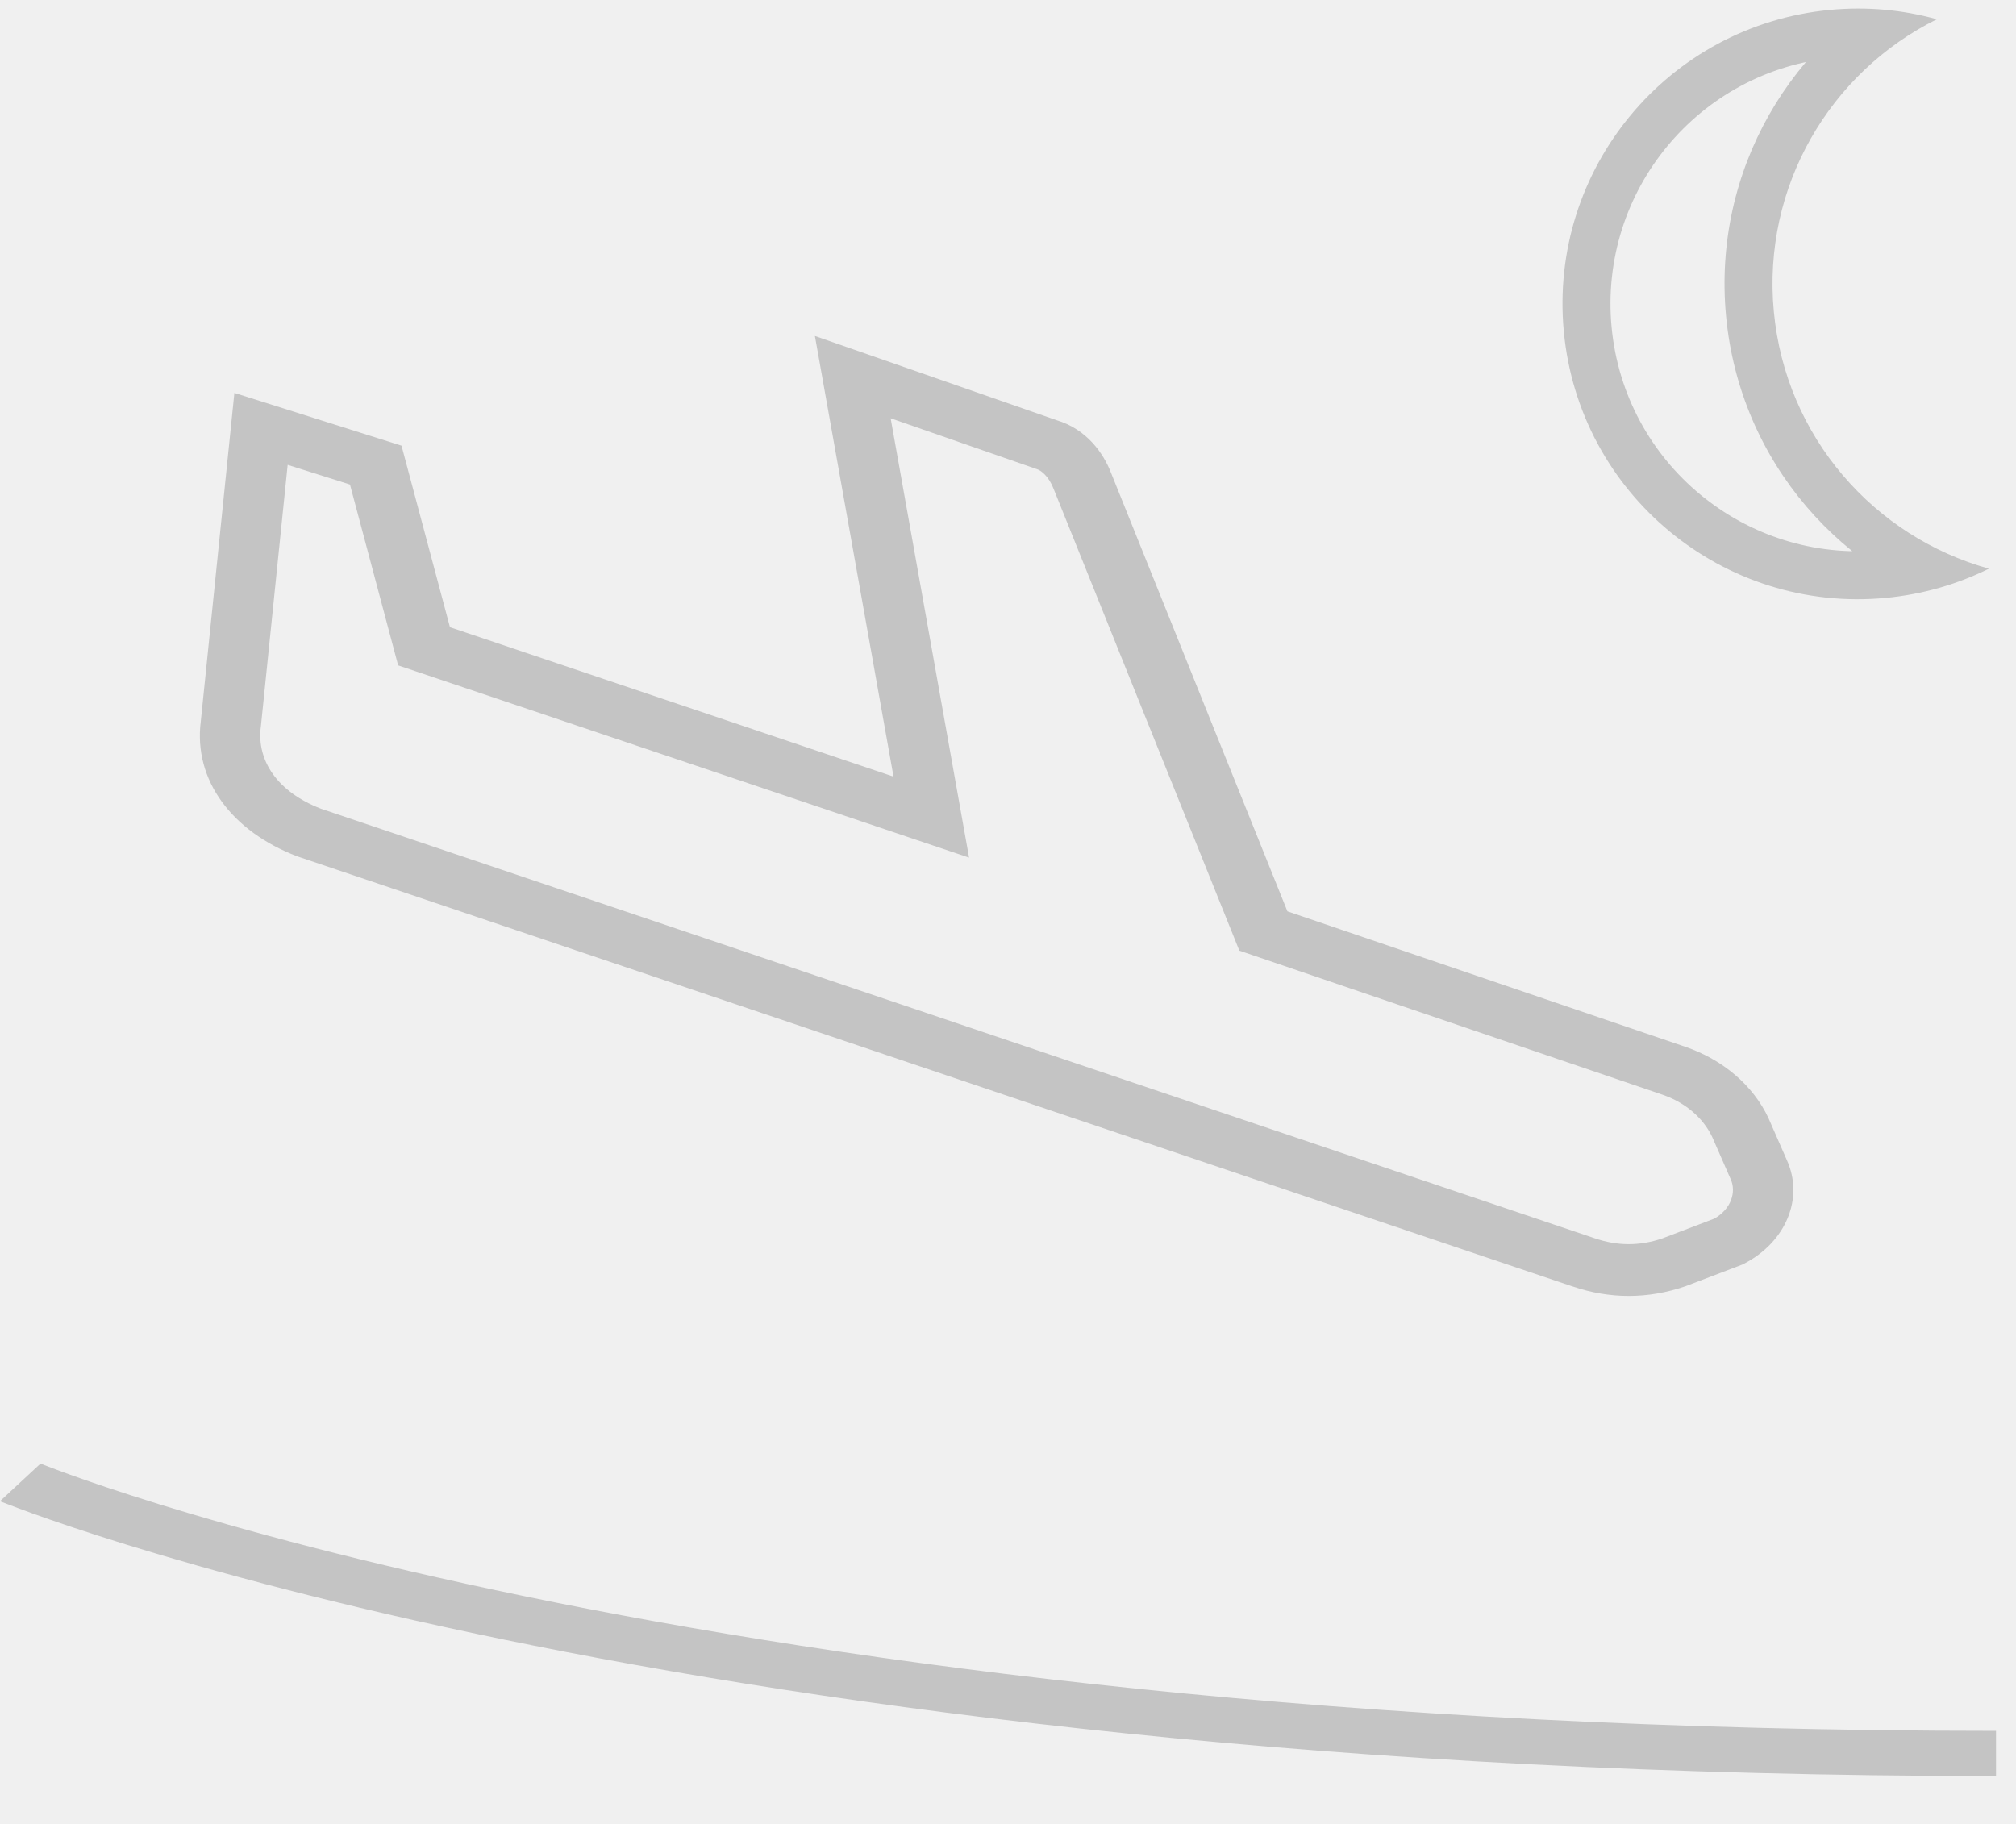
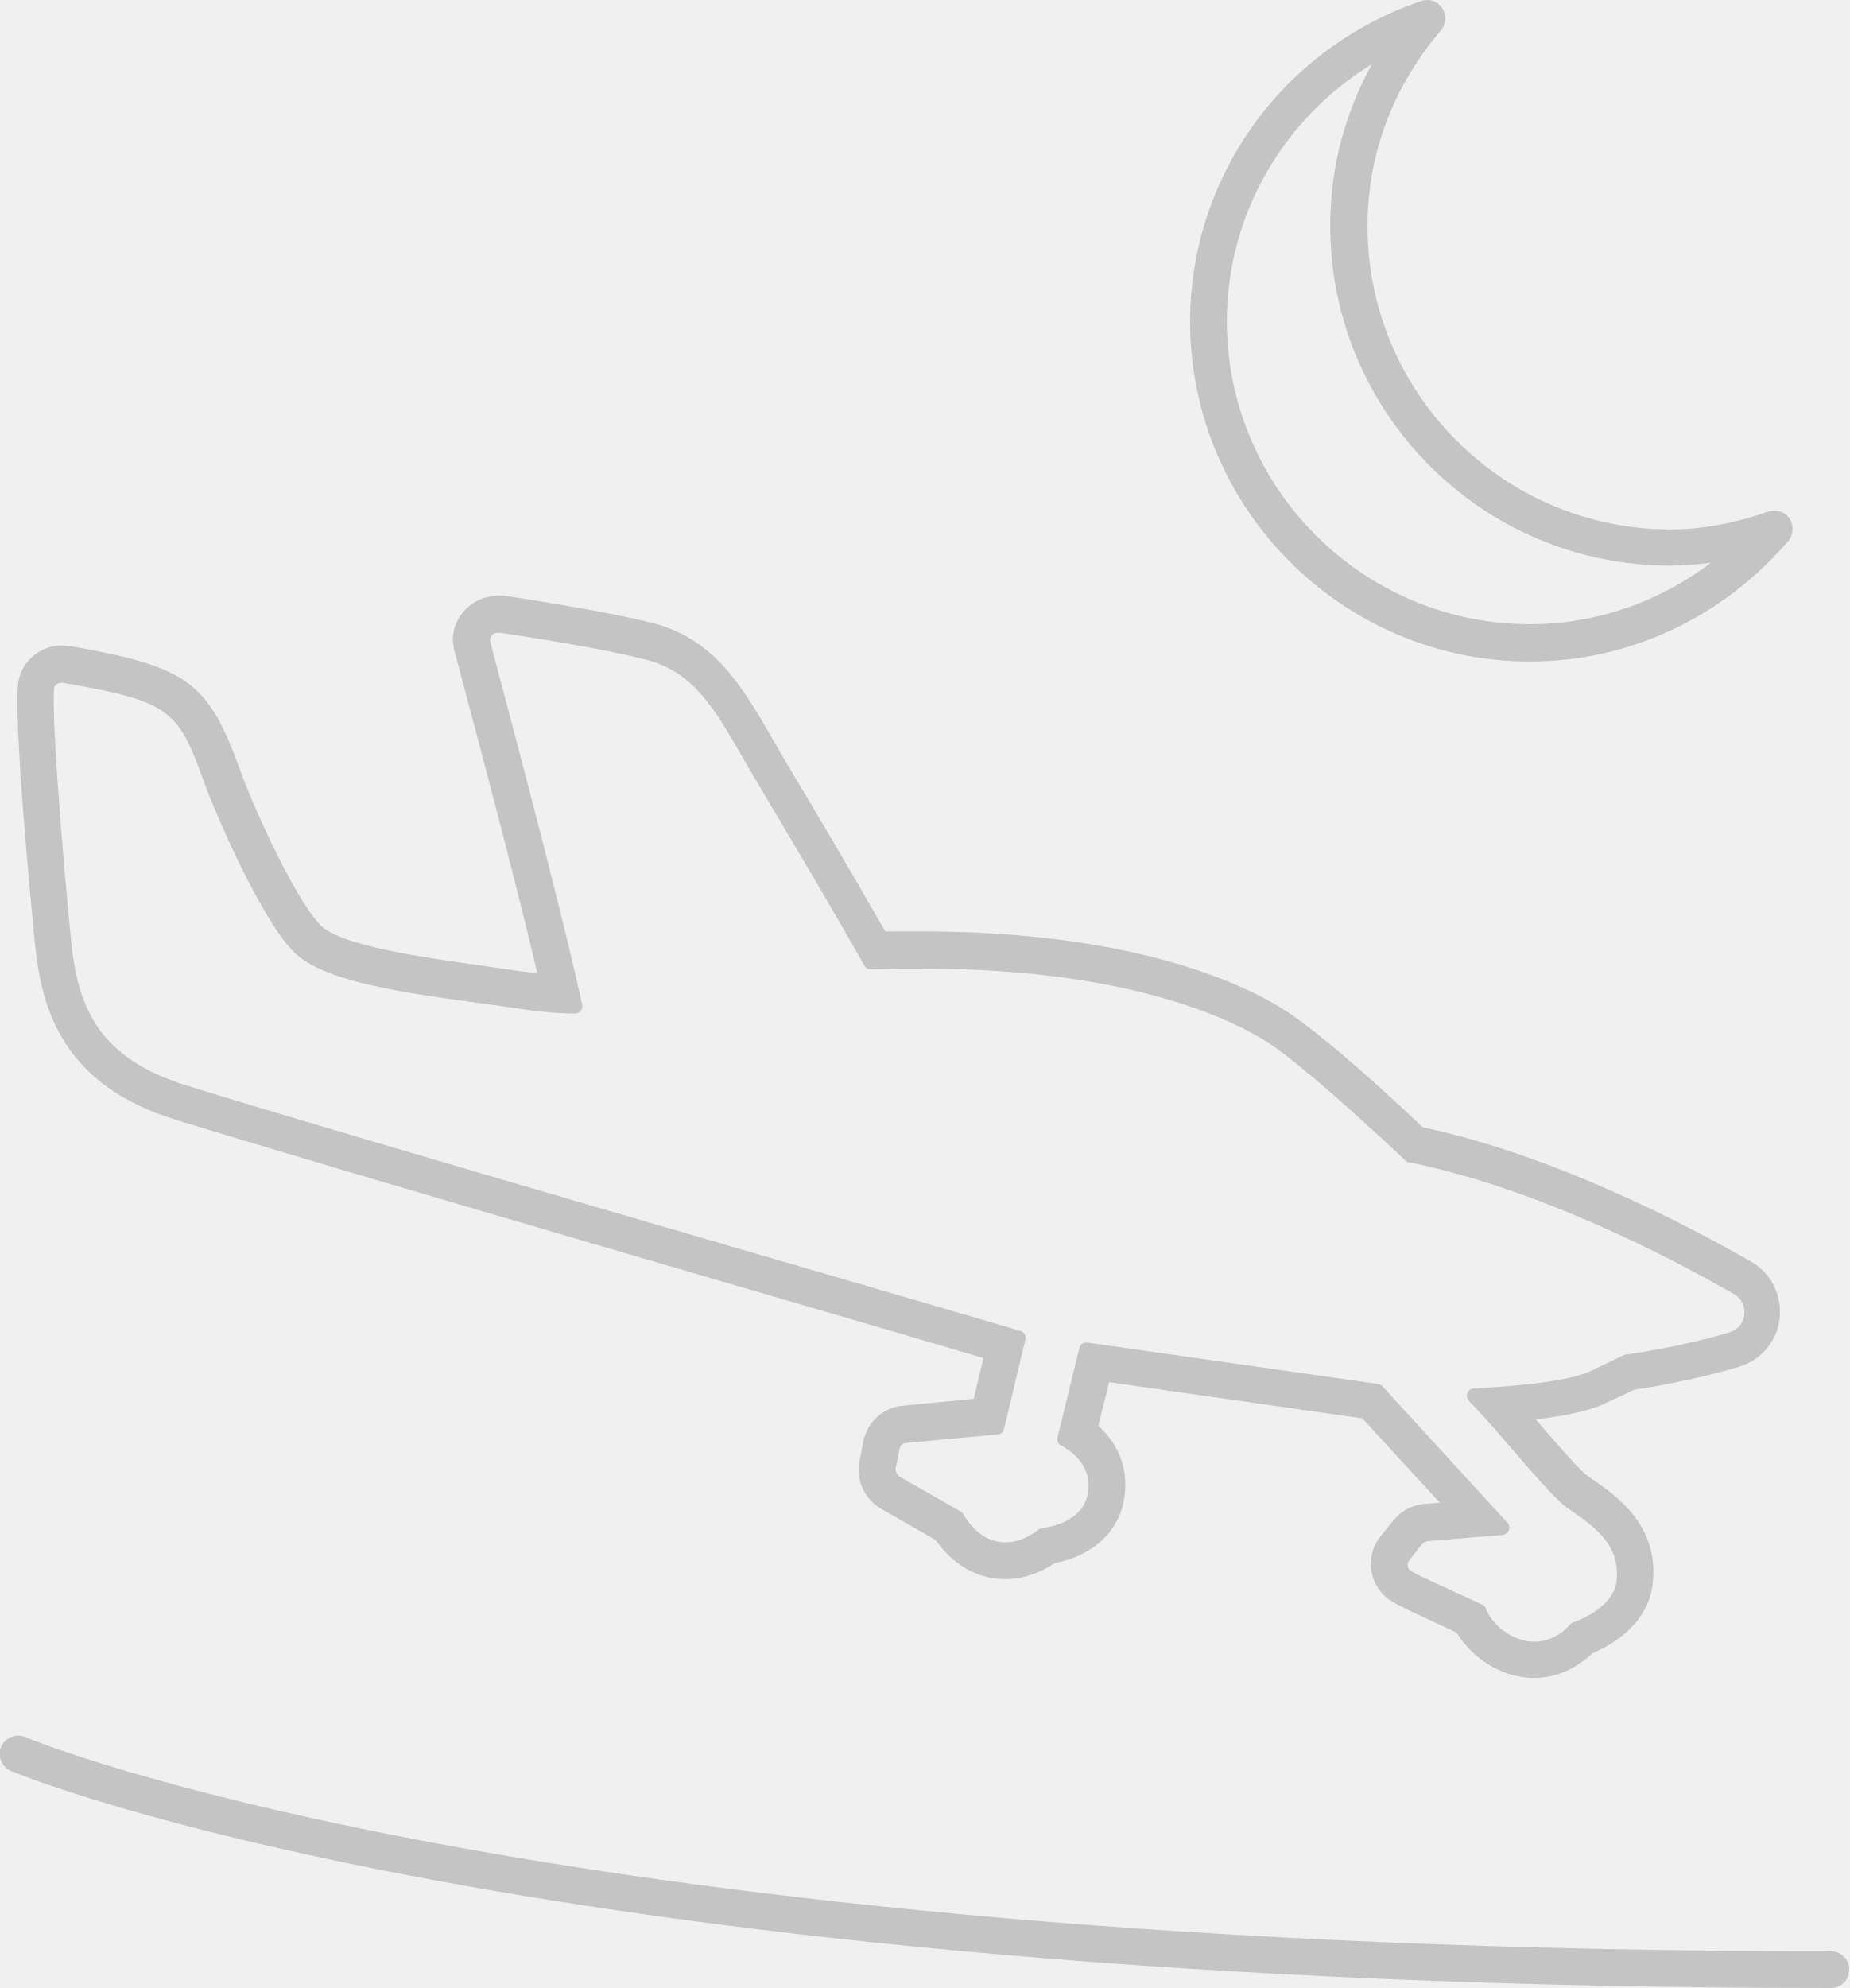
- <svg xmlns="http://www.w3.org/2000/svg" width="42" height="38" viewBox="0 0 42 38" fill="none">
-   <mask id="path-1-inside-1_5287_19861" fill="white">
-     <path fill-rule="evenodd" clip-rule="evenodd" d="M40.351 0.401C39.647 0.205 38.896 0.133 38.126 0.206C34.743 0.526 32.259 3.528 32.58 6.911C32.9 10.294 35.902 12.777 39.285 12.457C40.056 12.384 40.781 12.172 41.436 11.848C39.049 11.185 37.203 9.109 36.955 6.496C36.708 3.884 38.132 1.5 40.351 0.401Z" />
-   </mask>
-   <path d="M40.351 0.401L40.795 1.297L43.137 0.137L40.618 -0.563L40.351 0.401ZM41.436 11.848L41.88 12.744L44.222 11.584L41.703 10.884L41.436 11.848ZM38.22 1.201C38.867 1.14 39.495 1.201 40.083 1.364L40.618 -0.563C39.799 -0.79 38.926 -0.874 38.032 -0.79L38.22 1.201ZM33.575 6.817C33.307 3.983 35.387 1.469 38.22 1.201L38.032 -0.79C34.099 -0.418 31.212 3.072 31.584 7.005L33.575 6.817ZM39.191 11.462C36.357 11.73 33.843 9.65 33.575 6.817L31.584 7.005C31.956 10.938 35.446 13.825 39.379 13.453L39.191 11.462ZM40.992 10.951C40.444 11.223 39.838 11.401 39.191 11.462L39.379 13.453C40.274 13.368 41.117 13.122 41.88 12.744L40.992 10.951ZM41.703 10.884C39.703 10.329 38.158 8.589 37.951 6.402L35.96 6.59C36.247 9.629 38.395 12.041 41.168 12.811L41.703 10.884ZM37.951 6.402C37.744 4.216 38.935 2.218 40.795 1.297L39.907 -0.495C37.329 0.781 35.672 3.552 35.96 6.59L37.951 6.402Z" fill="#C4C4C4" mask="url(#path-1-inside-1_5287_19861)" />
-   <path fill-rule="evenodd" clip-rule="evenodd" d="M16.977 7L22.012 8.754C22.649 8.945 22.991 9.454 23.142 9.841C23.142 9.841 23.143 9.842 23.143 9.843L26.821 18.987L35.108 21.808C35.897 22.078 36.527 22.618 36.843 23.295L36.845 23.3L37.223 24.163C37.589 24.957 37.211 25.877 36.331 26.33L36.297 26.347L35.119 26.796L35.108 26.8C34.33 27.067 33.534 27.067 32.756 26.8C32.755 26.8 32.755 26.8 32.754 26.8L6.202 17.845L6.189 17.84C4.842 17.327 4.027 16.261 4.183 15.03L4.883 8.186L8.365 9.285L9.374 13.067L18.615 16.18L16.977 7ZM18.555 8.714L20.189 17.868L8.295 13.863L7.291 10.095L5.993 9.685L5.435 15.136L5.434 15.142C5.343 15.847 5.781 16.5 6.688 16.85L33.221 25.798C33.697 25.961 34.155 25.963 34.631 25.802L35.712 25.39C36.065 25.193 36.181 24.834 36.052 24.558L36.049 24.552L35.672 23.69C35.484 23.291 35.109 22.97 34.642 22.81C34.642 22.809 34.641 22.809 34.641 22.809L25.82 19.806L21.951 10.187L21.95 10.184C21.85 9.928 21.695 9.8 21.593 9.771L21.574 9.765L18.555 8.714Z" fill="#C4C4C4" />
-   <path fill-rule="evenodd" clip-rule="evenodd" d="M2.36141e-05 31.276C-0 31.276 -0.001 31.276 0.422 30.884C0.845 30.492 0.845 30.492 0.845 30.492L0.845 30.492L0.85 30.495C0.856 30.497 0.864 30.5 0.876 30.505C0.9 30.514 0.937 30.529 0.987 30.548C1.088 30.587 1.242 30.645 1.449 30.72C1.865 30.87 2.493 31.085 3.336 31.346C5.02 31.866 7.56 32.563 10.954 33.261C17.741 34.658 27.95 36.061 41.584 36.061V37.002C27.777 37.002 17.405 35.581 10.472 34.154C7.005 33.441 4.399 32.726 2.654 32.187C1.781 31.918 1.124 31.692 0.681 31.533C0.46 31.453 0.293 31.39 0.179 31.346C0.122 31.325 0.079 31.308 0.049 31.296C0.034 31.29 0.022 31.285 0.014 31.282L0.004 31.277L0.001 31.276L2.36141e-05 31.276Z" fill="#C4C4C4" />
+ <svg xmlns="http://www.w3.org/2000/svg" id="Layer_2" viewBox="0 0 32.22 34.62">
+   <defs>
+     <style>.cls-1{fill:#c4c4c4;stroke-width:0px;}</style>
+   </defs>
+   <g id="Layer_1-2">
+     <path class="cls-1" d="m8.69,11.02s.01,0,.02,0c.49.07,1.82.28,2.55.47.9.23,1.26.99,1.82,1.95.16.28,1.1,1.83,1.98,3.38.02.04.06.06.11.06h0c.13,0,.25,0,.39-.01.18,0,.36,0,.54,0,3.45,0,5.27.83,5.98,1.28.69.45,2.19,1.86,2.4,2.06.02.02.04.03.06.03,2.24.45,4.58,1.67,5.67,2.3.27.16.22.57-.08.66-.78.24-1.67.37-1.81.39-.01,0-.02,0-.04.01l-.56.27c-.43.21-1.52.28-2.05.31-.11,0-.16.14-.08.22.49.49,1.38,1.63,1.71,1.86.55.37.91.67.86,1.26-.04.44-.6.68-.75.73-.02,0-.04.02-.05.03-.2.22-.42.31-.63.31-.4,0-.75-.31-.85-.58-.01-.03-.03-.06-.07-.07-.31-.15-1.03-.46-1.23-.58-.07-.04-.08-.13-.03-.19l.22-.28s.05-.04.08-.05l1.33-.11c.11-.02.15-.15.07-.22l-2.18-2.38s-.04-.03-.07-.03l-5.06-.72s-.01,0-.02,0c-.06,0-.11.04-.12.1l-.38,1.55c-.01.06.01.12.06.14.15.08.46.29.48.66.03.65-.65.76-.8.78-.02,0-.04.01-.06.02-.22.17-.42.23-.59.23-.42,0-.67-.38-.73-.49-.01-.02-.03-.04-.05-.05l-1.07-.61s-.07-.08-.06-.13l.07-.35c.01-.06.06-.1.11-.1l1.6-.15c.05,0,.1-.04.11-.1l.37-1.55c.02-.07-.02-.13-.08-.15-1.22-.37-11.76-3.41-14.54-4.28-1.58-.49-1.89-1.43-2-2.51-.07-.69-.34-3.6-.3-4.38,0-.07.06-.12.13-.12,0,0,.02,0,.02,0,1.86.32,2.01.47,2.45,1.69.21.59.98,2.36,1.55,2.97.56.61,2.3.78,3.78.99.39.06.75.11,1.15.11h0c.08,0,.14-.08.12-.16-.41-1.87-1.39-5.51-1.6-6.31-.02-.08.04-.16.12-.16m0-.64c-.24,0-.46.11-.61.3-.15.19-.2.43-.13.67l.17.64c.31,1.16.9,3.39,1.27,4.96-.13-.02-.26-.03-.39-.05l-.55-.08c-1.06-.15-2.51-.35-2.85-.72-.45-.48-1.17-2.07-1.41-2.75-.54-1.48-.92-1.75-2.95-2.1h-.05s-.08-.01-.08-.01c-.41,0-.75.32-.77.72-.06.95.3,4.46.3,4.49.12,1.17.51,2.45,2.45,3.05,1.87.58,7.3,2.17,10.9,3.22,1.38.4,2.52.74,3.17.93l-.17.71-1.24.12c-.33.03-.61.28-.68.61l-.07.36c-.06.32.08.65.37.82l.96.55c.17.25.57.68,1.21.68.29,0,.58-.09.86-.28.66-.12,1.26-.59,1.23-1.42-.01-.37-.18-.71-.47-.97l.19-.76,4.41.63,1.35,1.47-.28.02c-.24.03-.41.14-.53.29l-.22.27c-.14.17-.2.4-.16.62.04.22.17.41.36.52.16.1.5.25.95.46l.17.08c.25.41.75.79,1.35.79.27,0,.65-.08,1.02-.43.31-.13.98-.5,1.05-1.23.1-1.02-.64-1.52-1.14-1.86-.13-.09-.55-.58-.83-.9-.02-.03-.05-.06-.07-.08.56-.07.97-.16,1.23-.29l.49-.23c.29-.04,1.09-.18,1.83-.4.38-.12.66-.45.7-.85.04-.4-.15-.78-.5-.98-1.17-.67-3.46-1.86-5.72-2.34-.5-.48-1.73-1.61-2.39-2.03-.65-.42-2.56-1.38-6.33-1.38-.18,0-.37,0-.56,0h-.08c-.64-1.12-1.3-2.23-1.63-2.78l-.2-.34-.15-.26c-.51-.88-.99-1.71-2.07-1.99-.75-.19-2.08-.4-2.61-.48h-.05s-.07,0-.07,0h0Z" />
+     <path class="cls-1" d="m26.65,11.52c-3.26,0-5.92-2.66-5.92-5.92,0-2.52,1.61-4.76,4.02-5.58.14-.05.29,0,.37.12.08.12.07.28-.02.39-.84.98-1.28,2.16-1.28,3.41,0,2.91,2.37,5.28,5.28,5.28.54,0,1.09-.1,1.7-.31.14-.04.29,0,.37.12.08.12.07.28-.02.39-1.14,1.33-2.77,2.1-4.49,2.1Zm-2.74-10.41c-1.55.94-2.54,2.63-2.54,4.48,0,2.91,2.37,5.28,5.28,5.28,1.14,0,2.24-.38,3.15-1.07-.24.03-.47.05-.71.05-3.27,0-5.92-2.66-5.92-5.92,0-1,.25-1.95.73-2.82Z" />
+     <path class="cls-1" d="m31.9,34.62C9.23,34.62.28,30.88.19,30.84c-.16-.07-.24-.26-.17-.42.07-.16.26-.24.42-.17.09.04,8.94,3.73,31.45,3.73.18,0,.32.14.32.32s-.14.32-.32.32Z" />
+   </g>
</svg>
